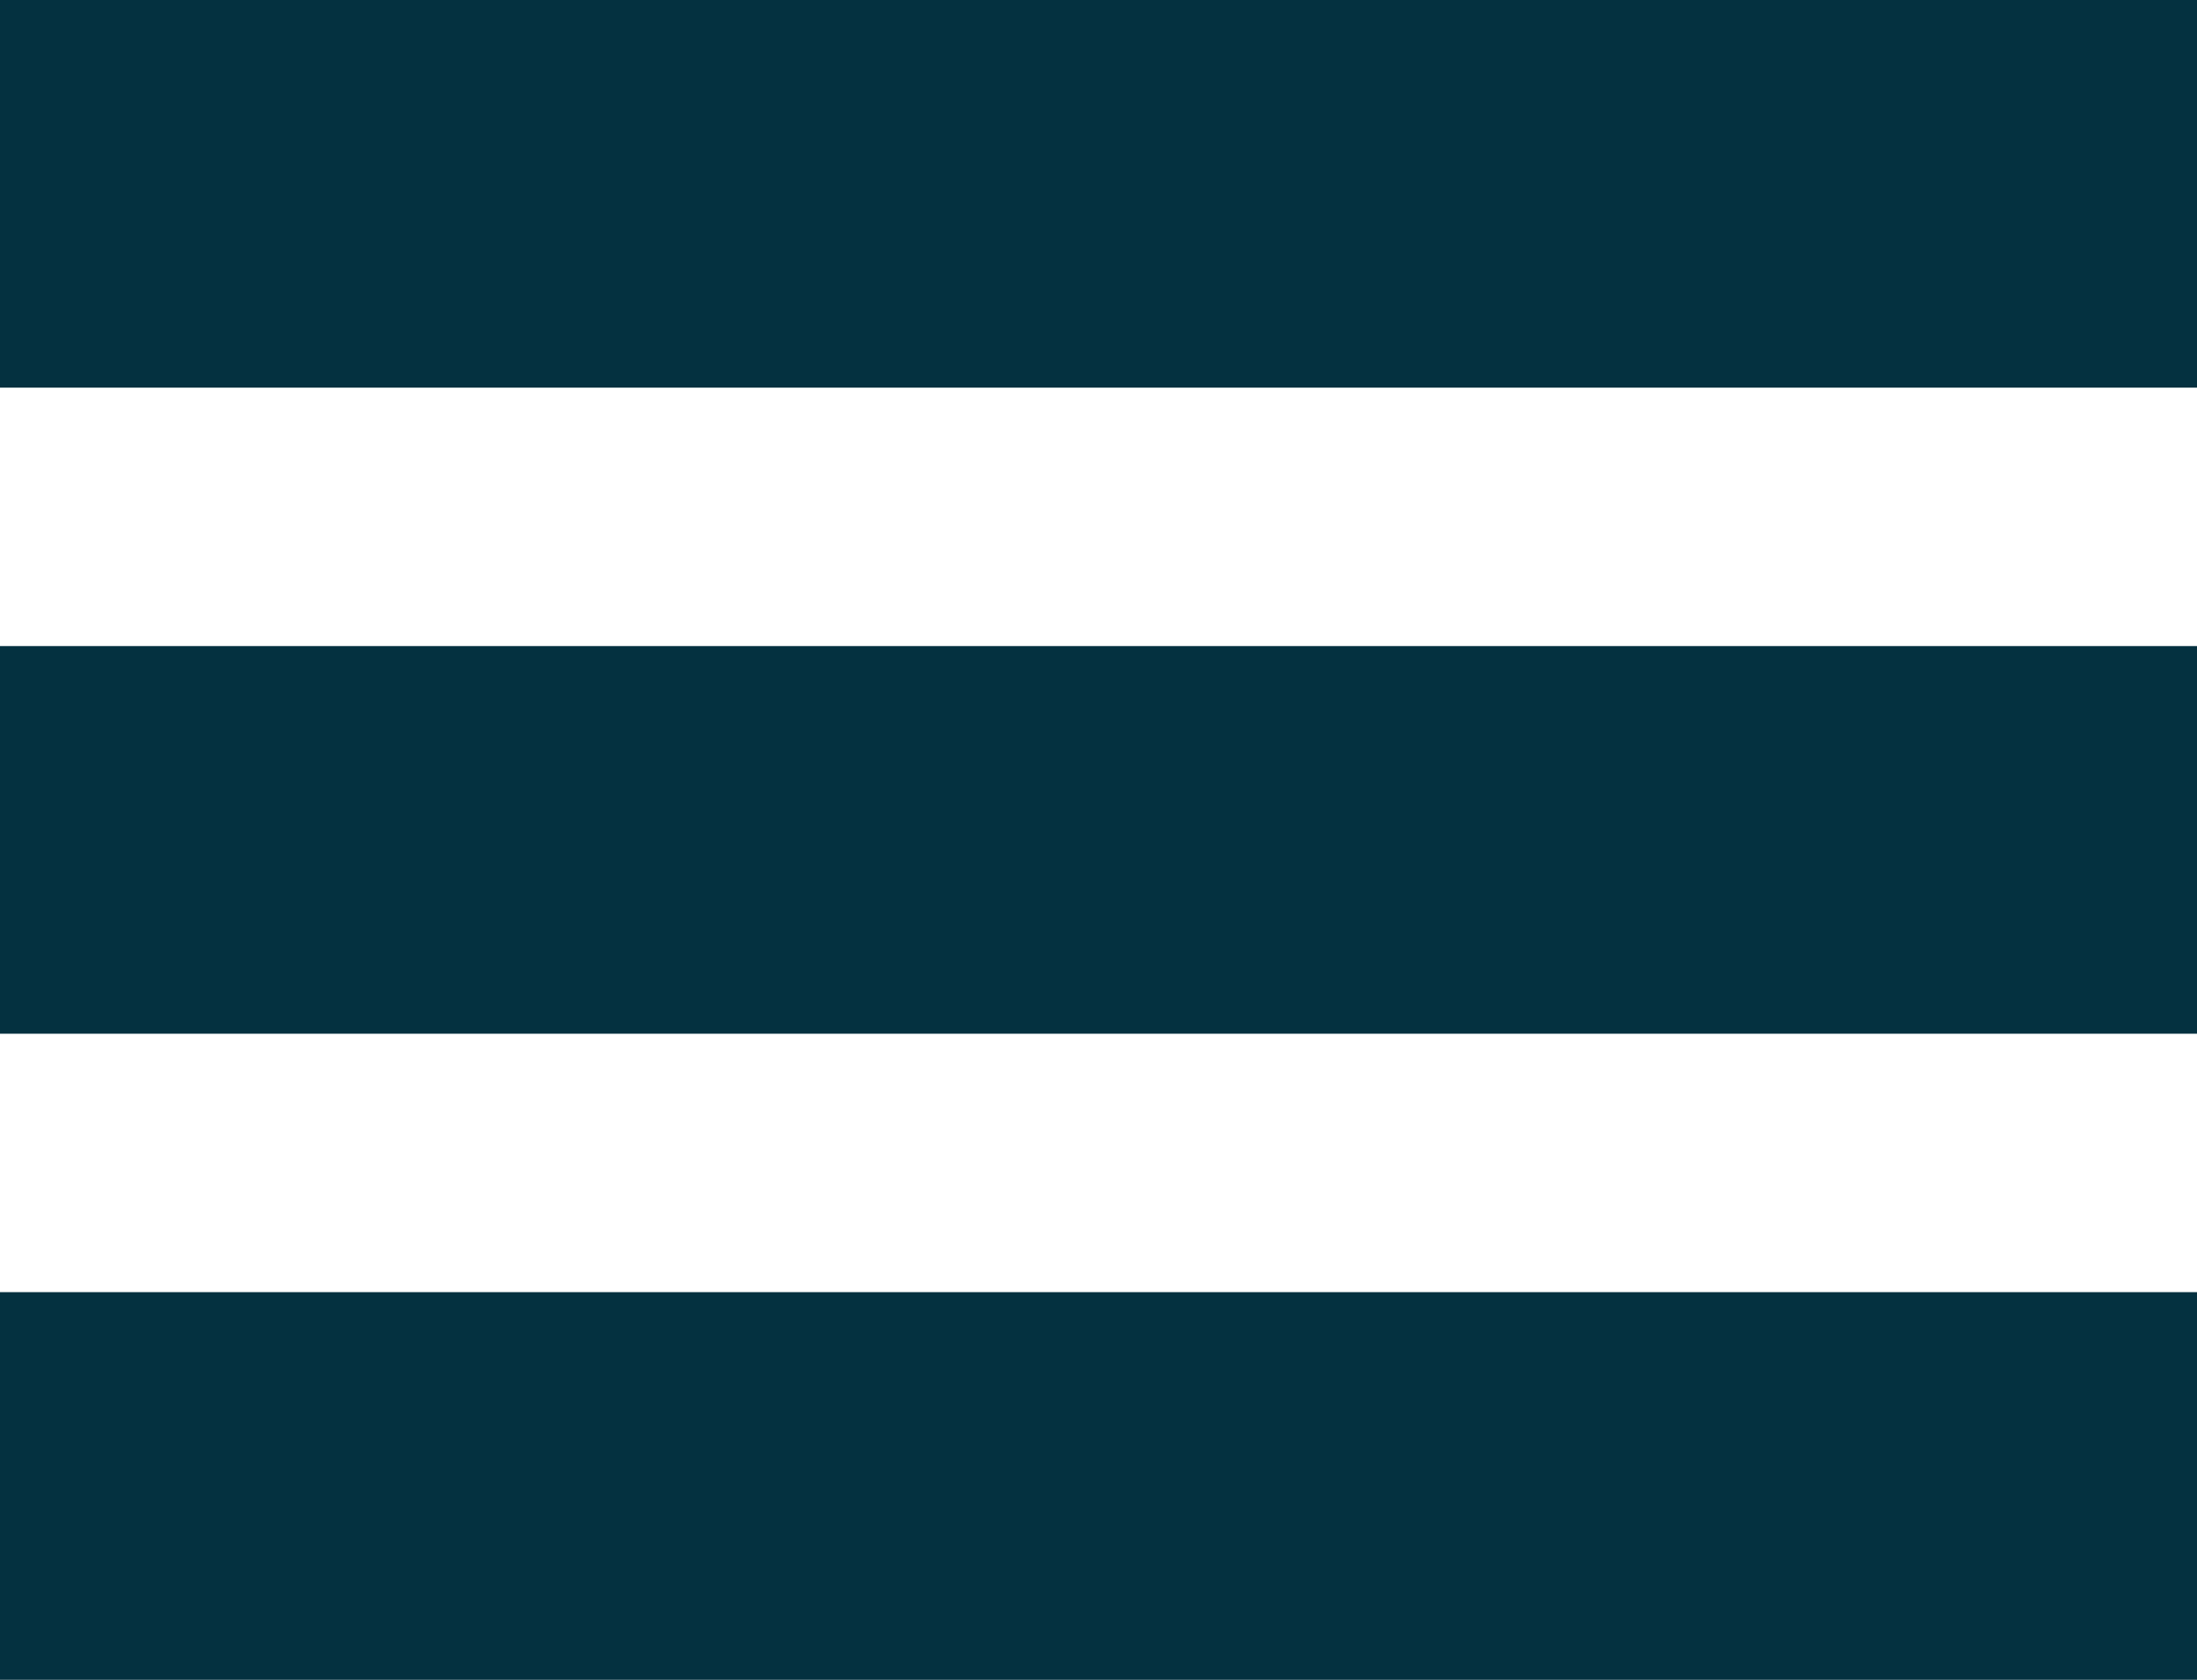
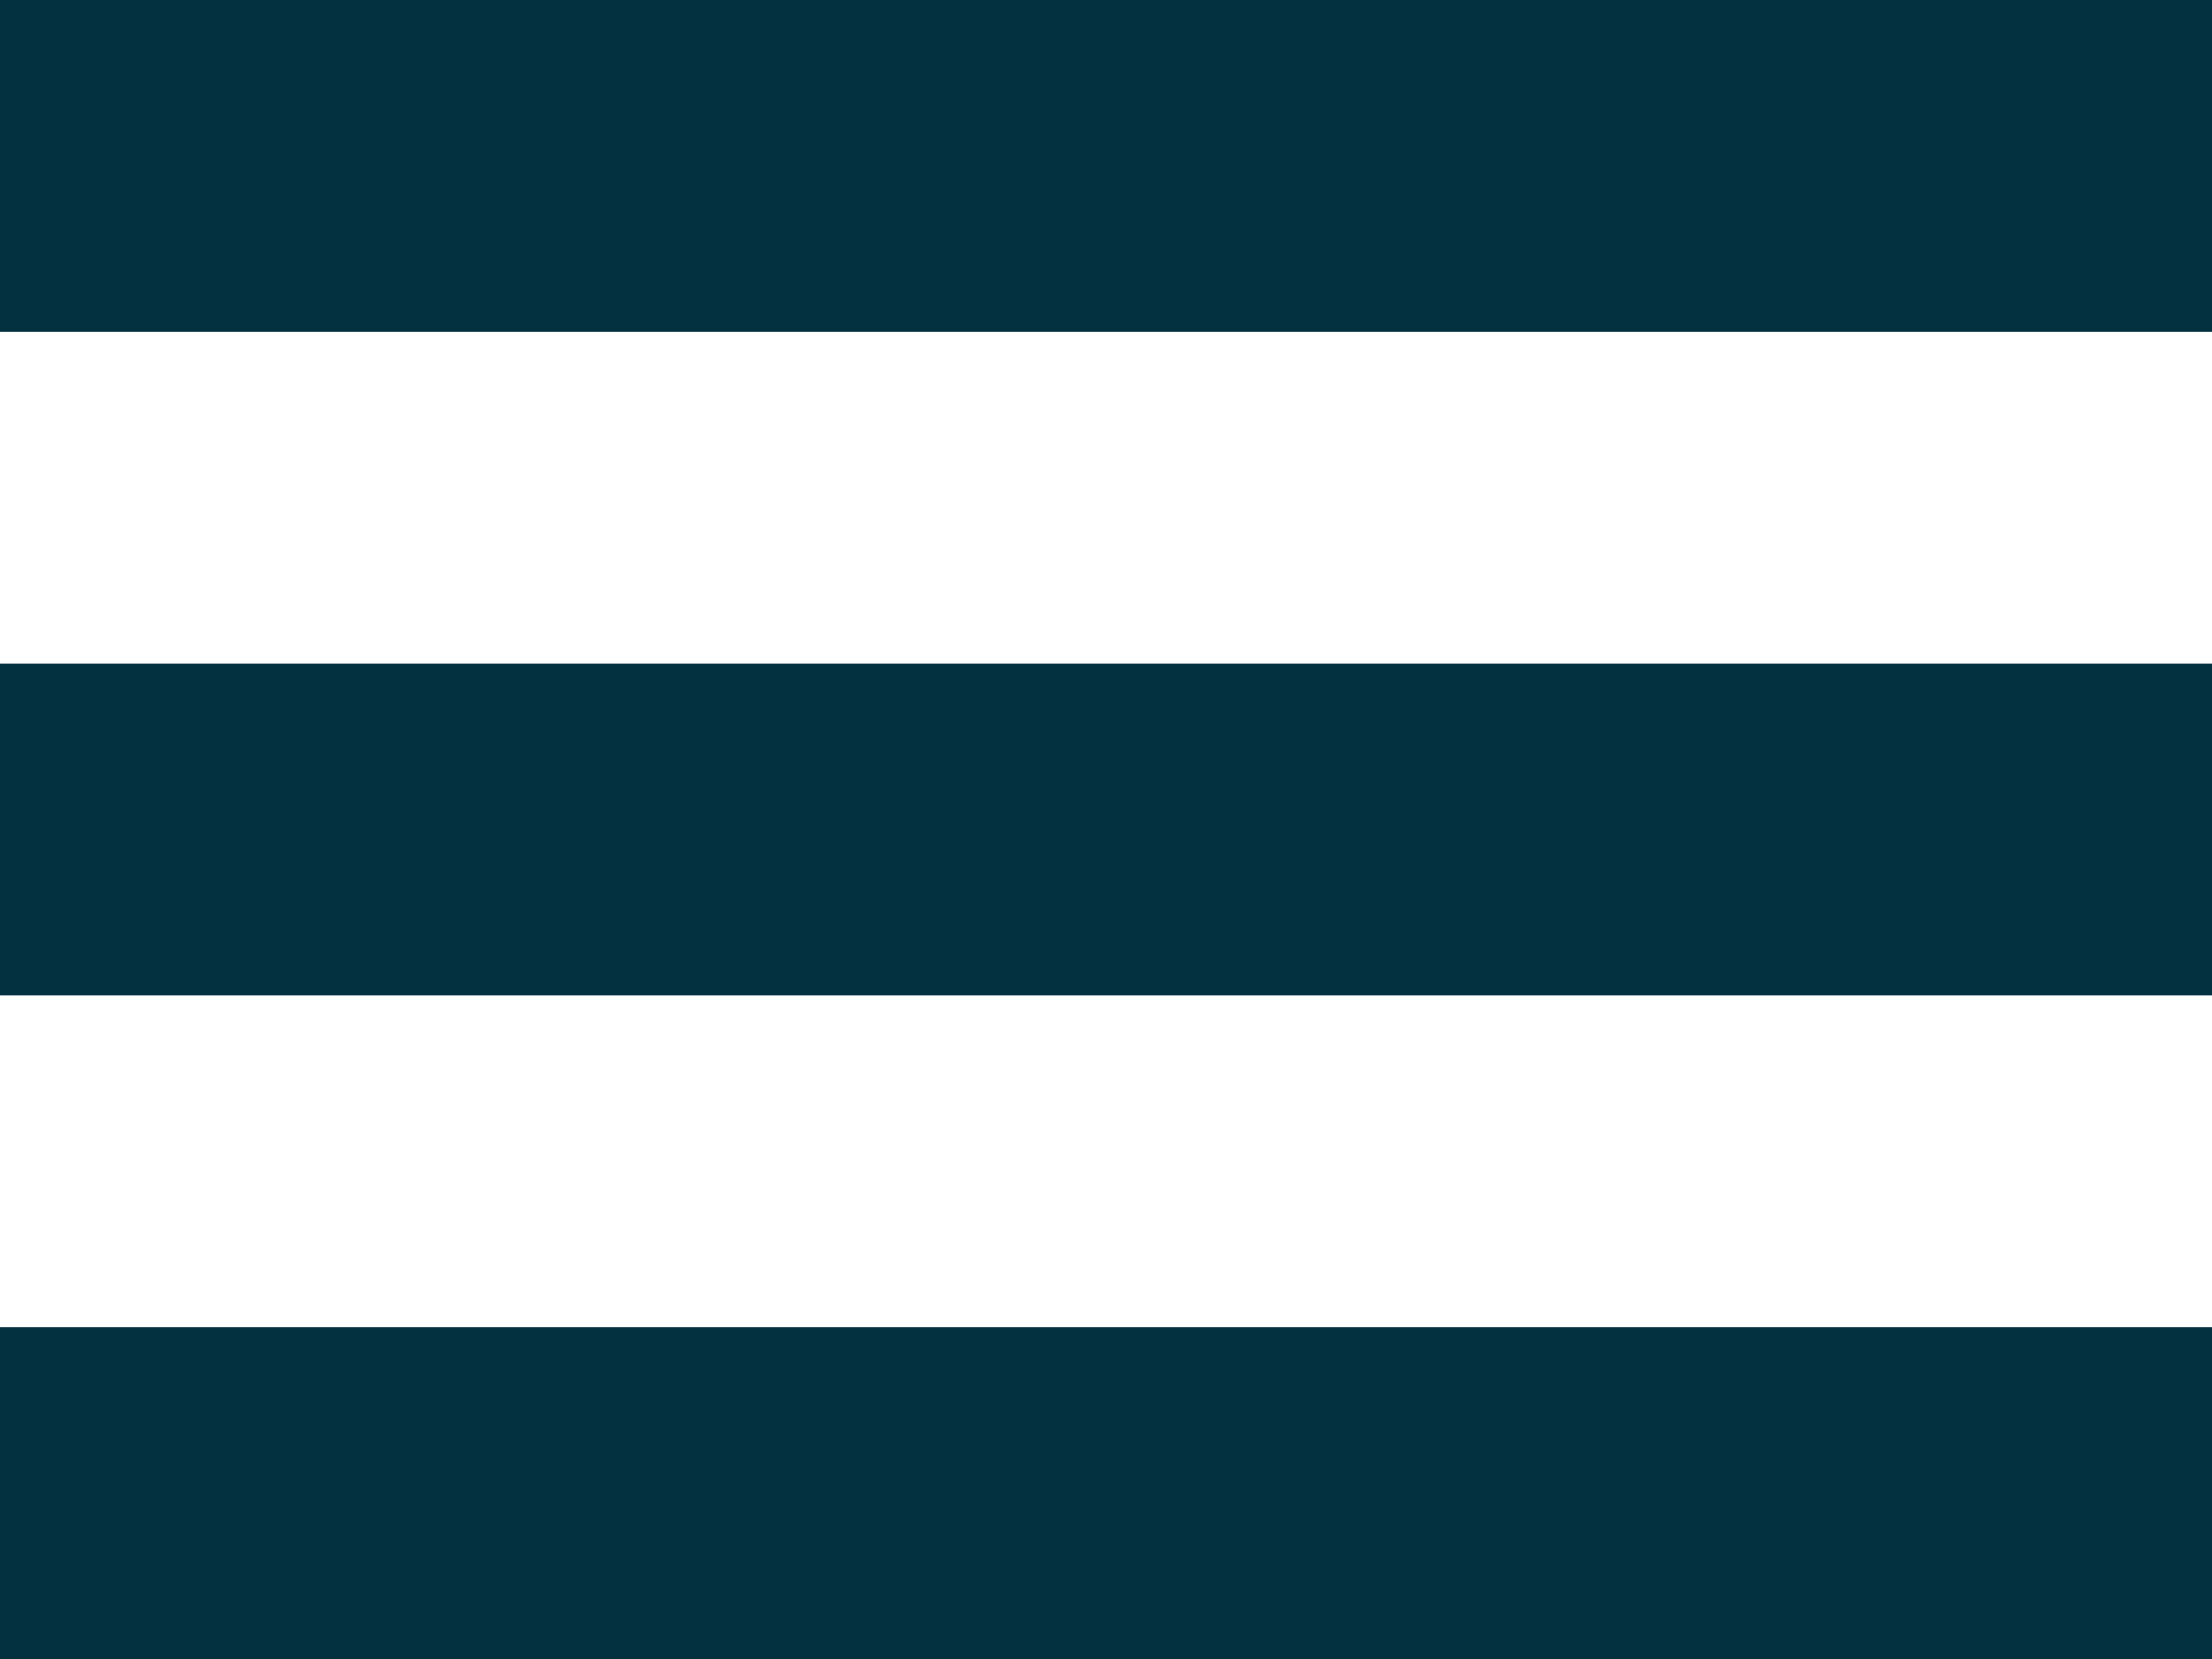
- <svg xmlns="http://www.w3.org/2000/svg" class="icon-nav" width="17px" height="13px" viewBox="0 0 17 13">
-   <rect class="icon-nav__top" x="0" y="0" width="17" height="3" fill="#043140" />
-   <rect class="icon-nav__middle" x="0" y="5" width="17" height="3" fill="#043140" />
-   <rect class="icon-nav__bottom" x="0" y="10" width="17" height="3" fill="#043140" />
+ <svg xmlns="http://www.w3.org/2000/svg" class="icon-nav" width="20px" height="15px" viewBox="0 0 20 15">
+   <rect class="icon-nav__top" x="0" y="0" width="20" height="3" fill="#043140" />
+   <rect class="icon-nav__middle" x="0" y="6" width="20" height="3" fill="#043140" />
+   <rect class="icon-nav__bottom" x="0" y="12" width="20" height="3" fill="#043140" />
</svg>
